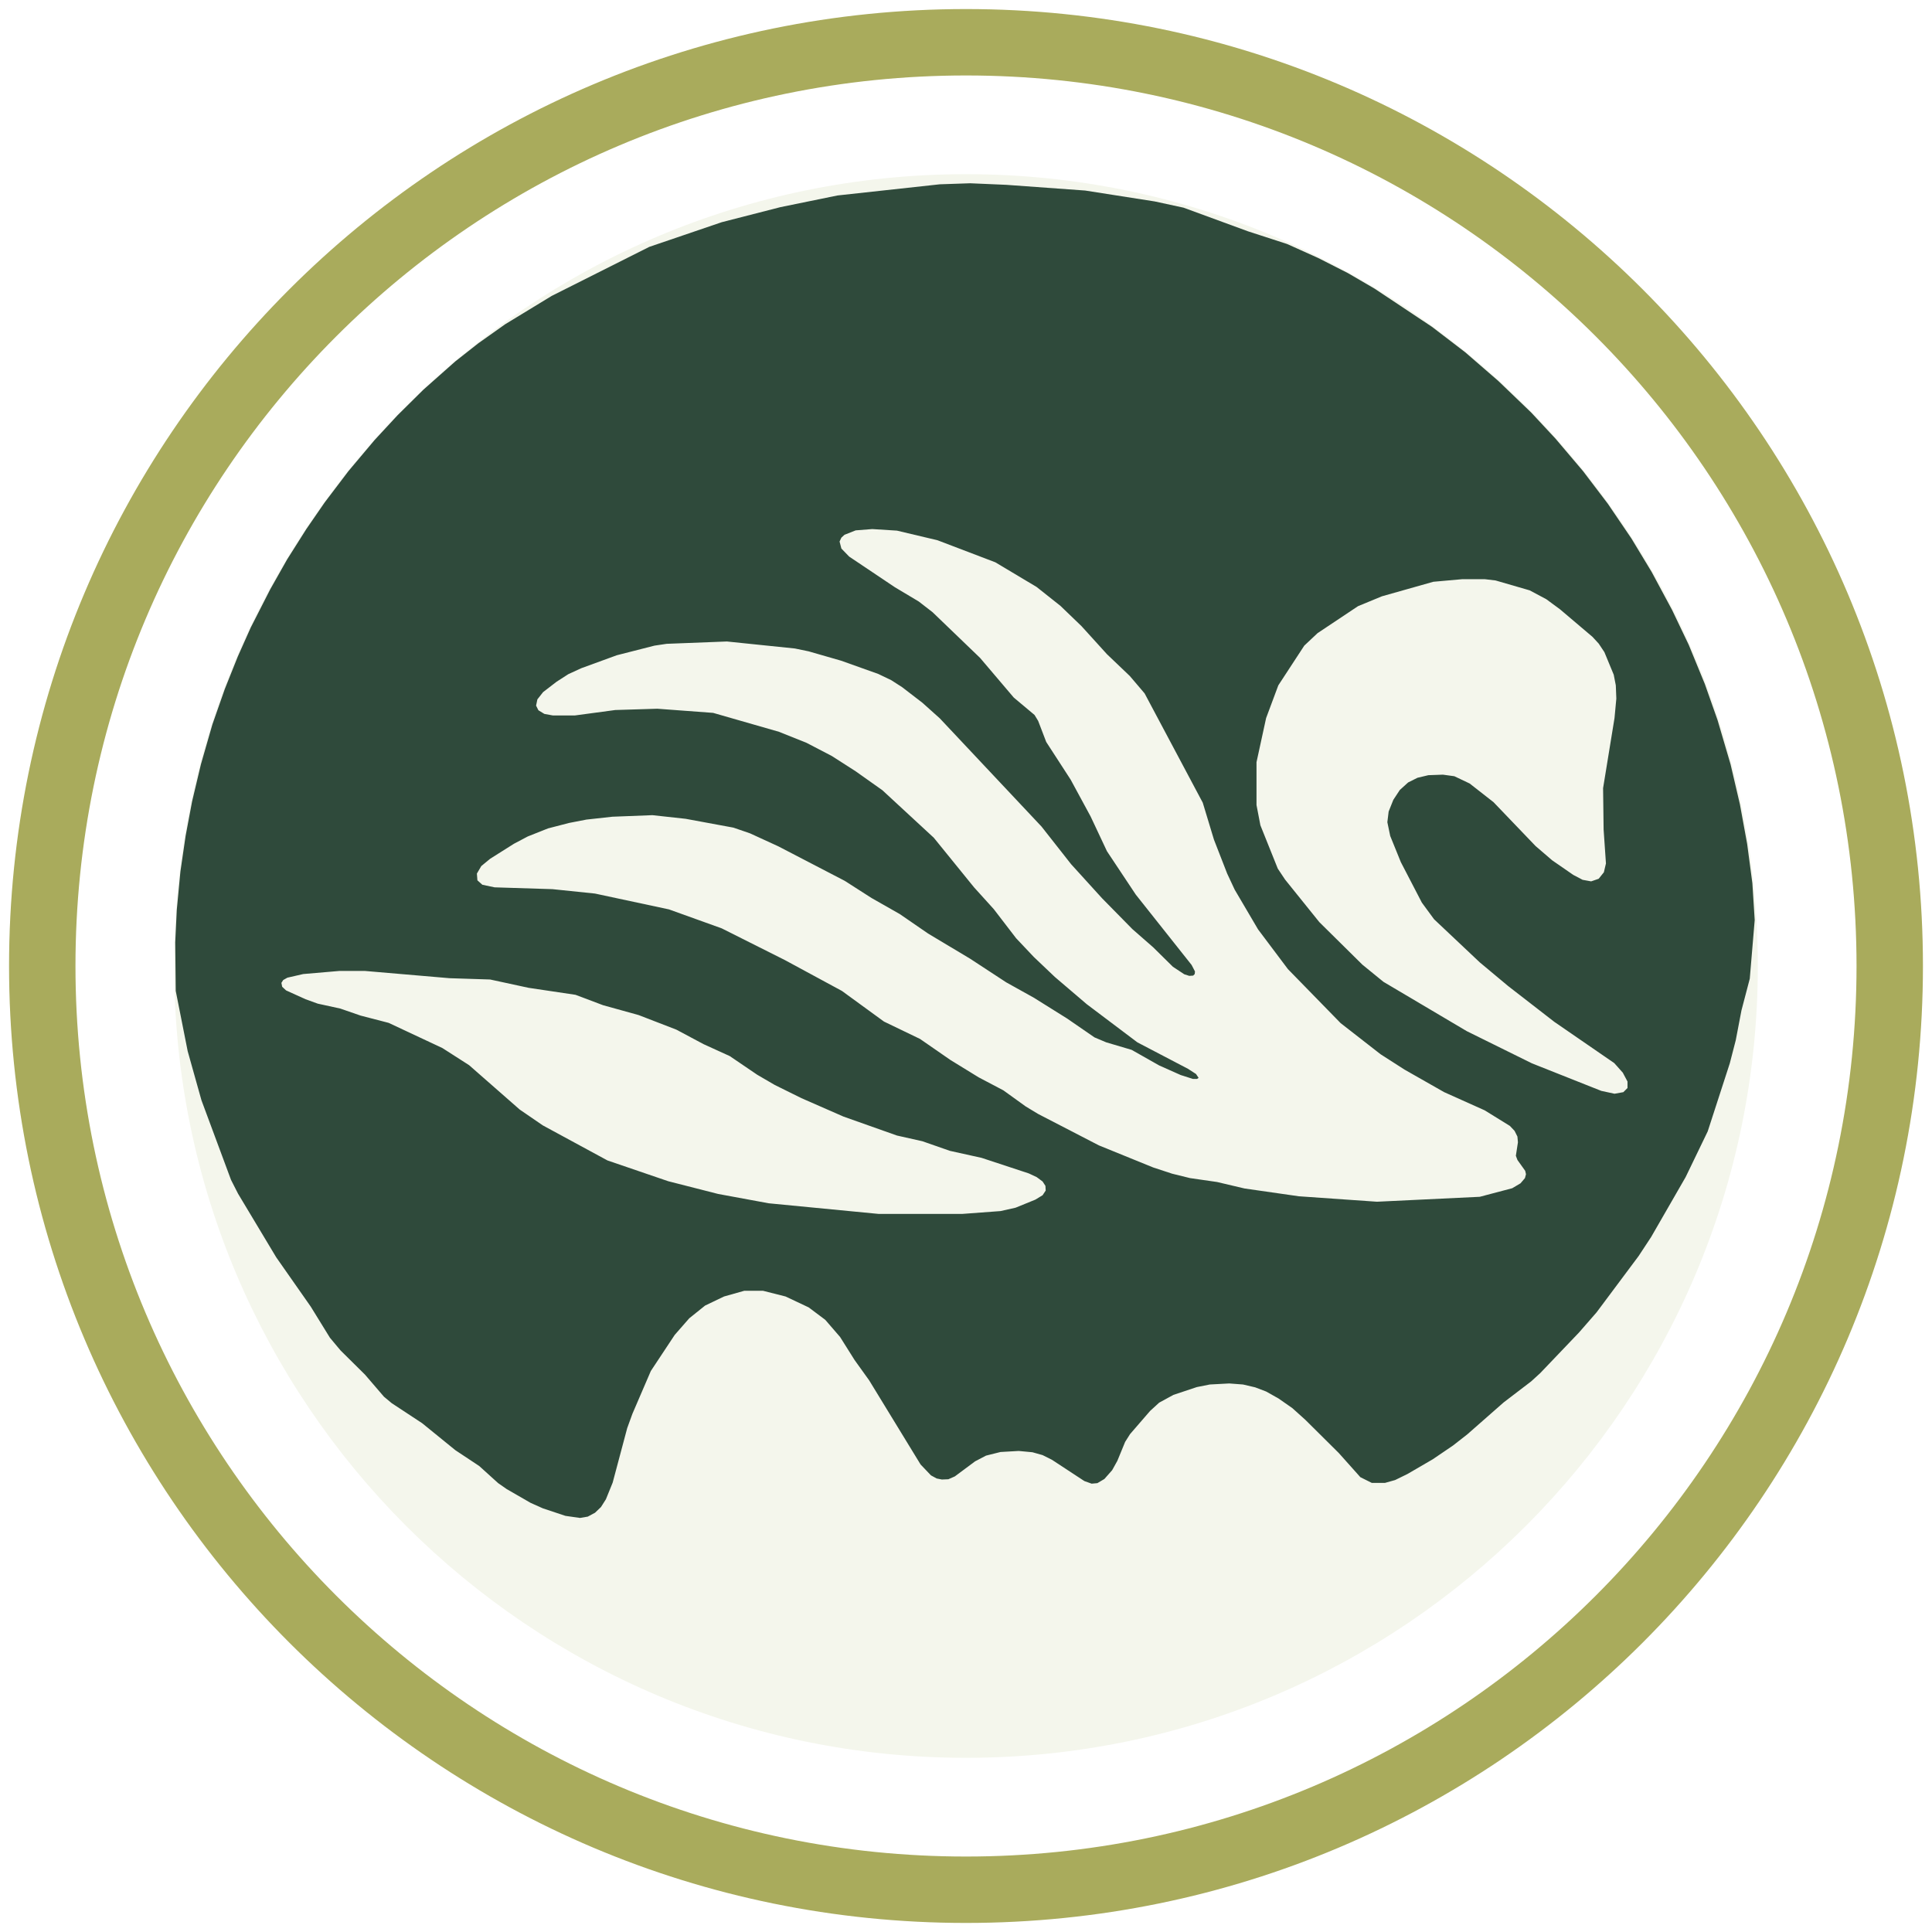
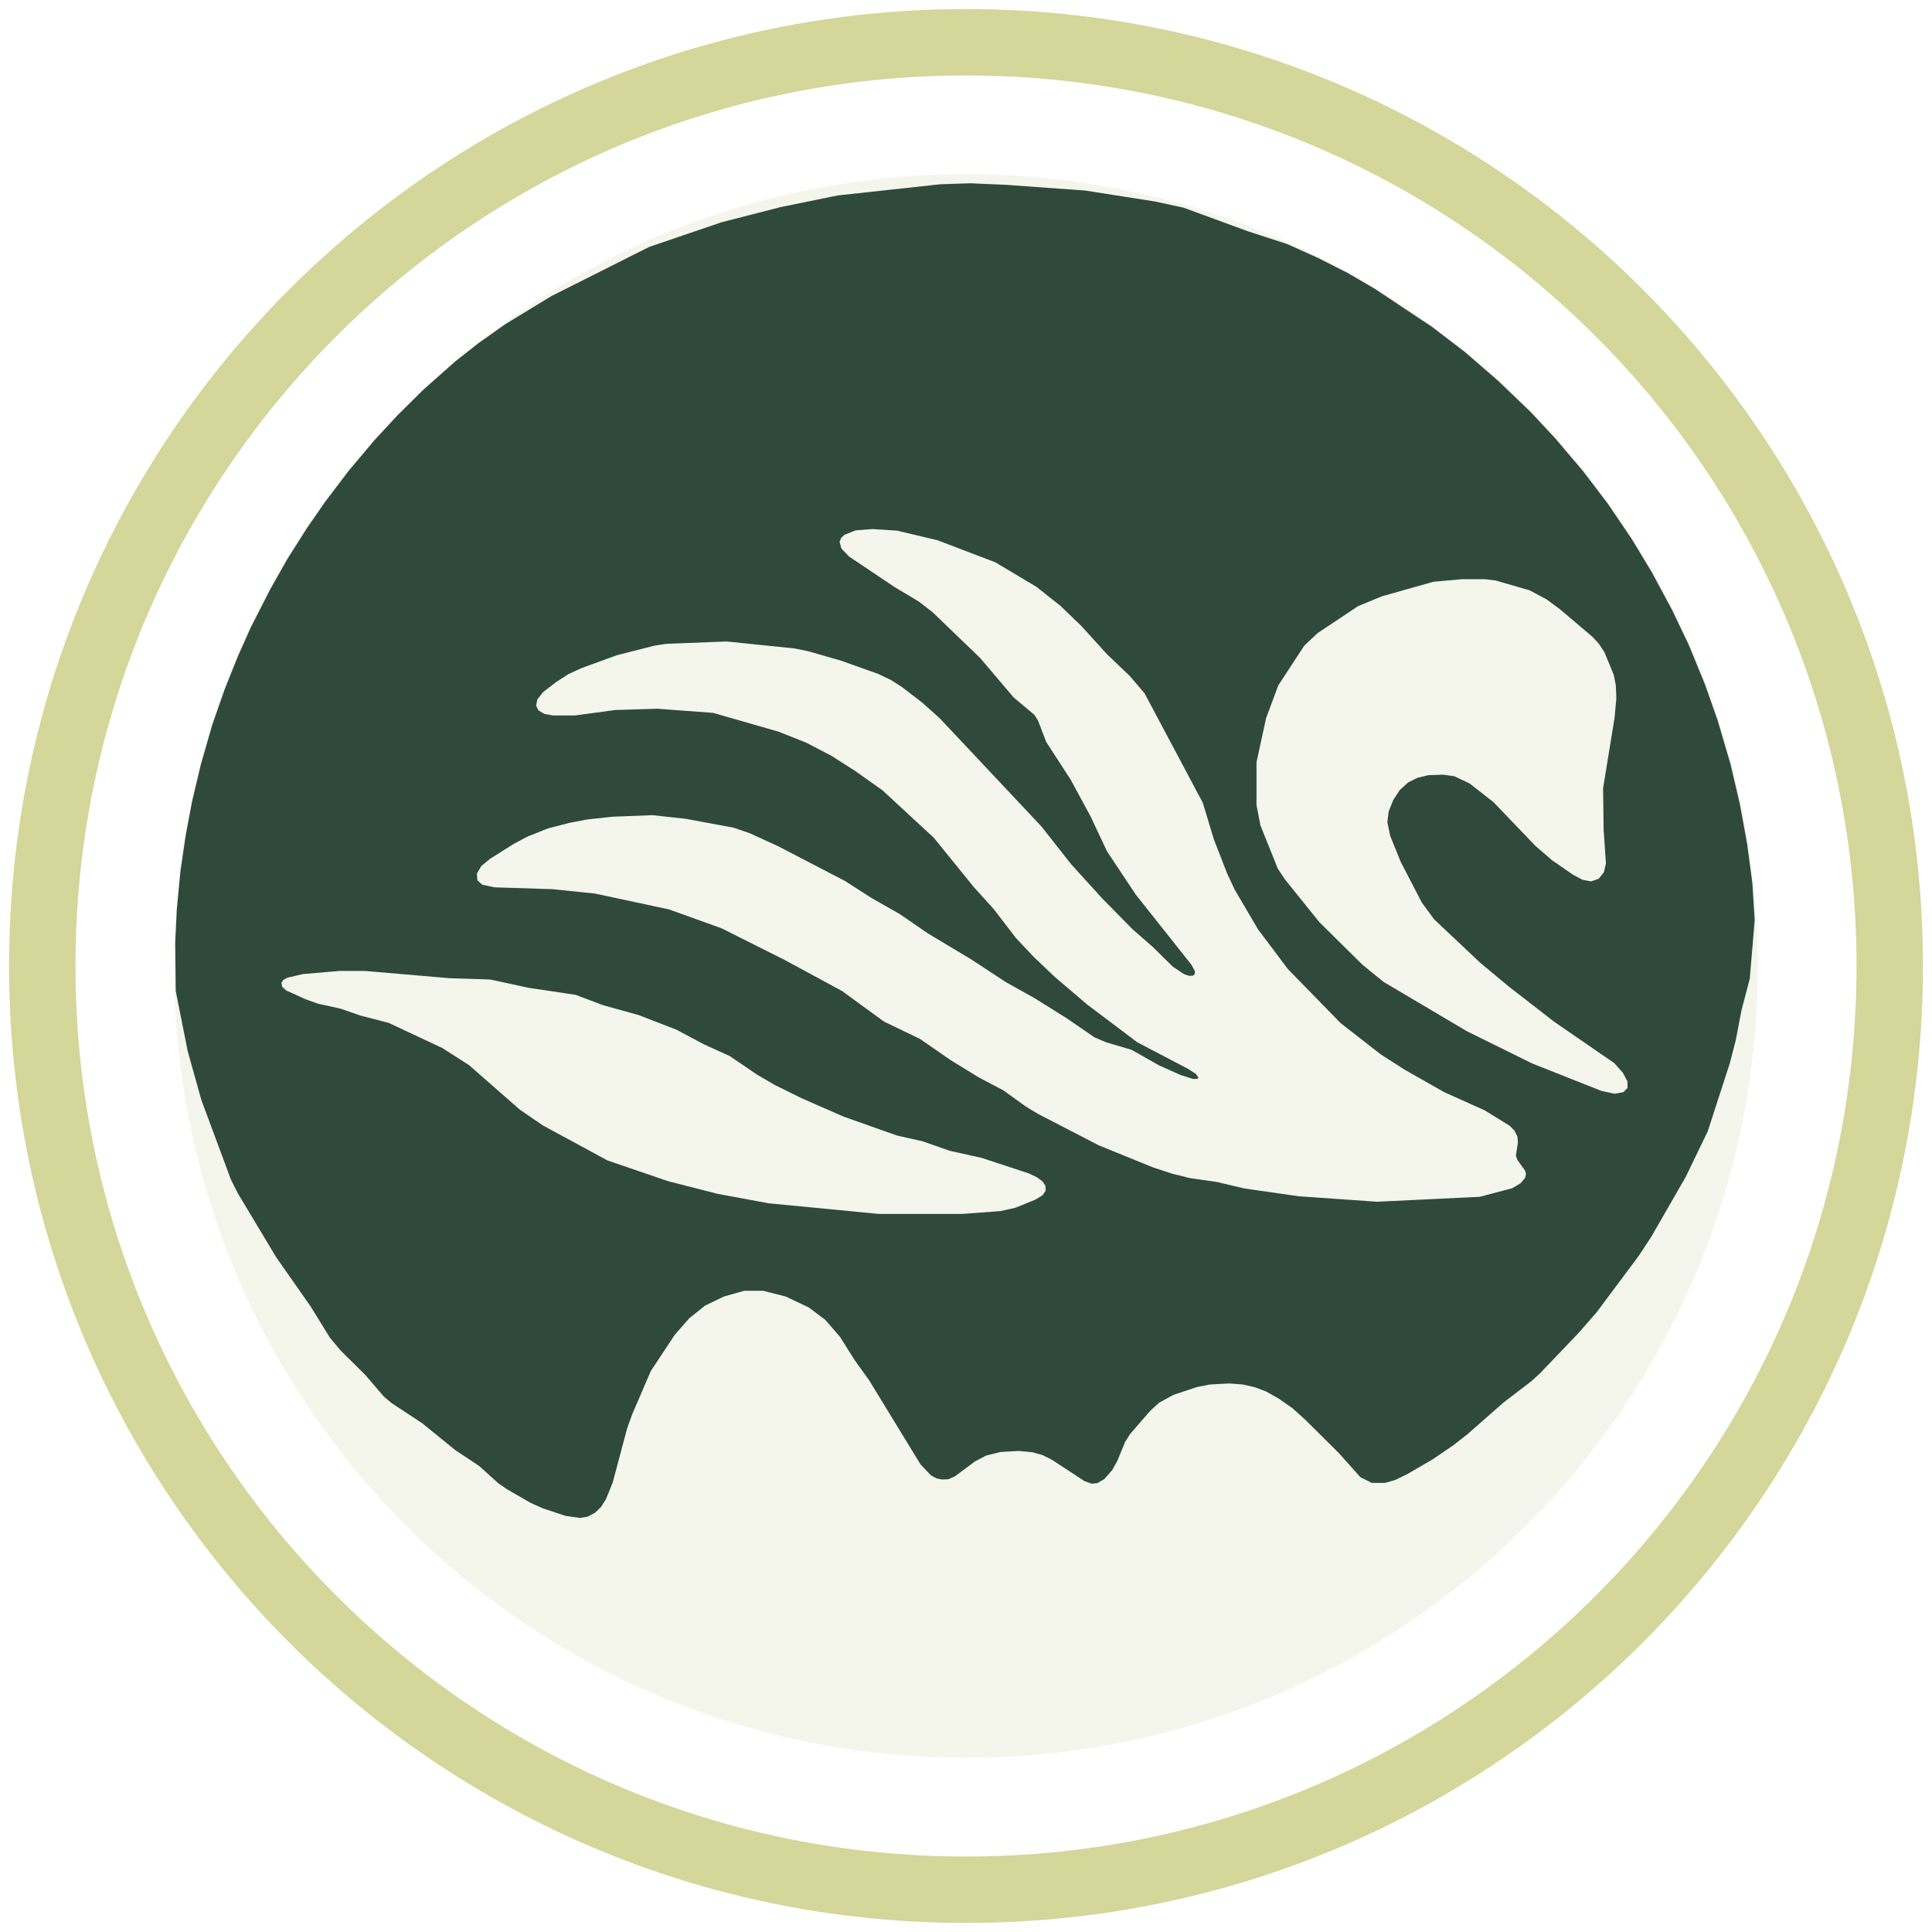
<svg xmlns="http://www.w3.org/2000/svg" viewBox="0 0 64 64">
-   <circle cx="32" cy="32" r="30.6" fill="none" stroke="#a9ab5c" stroke-width="2.2" />
+   <circle cx="32" cy="32" r="30.6" fill="none" stroke="#d4d69a" stroke-width="2.2" />
  <g transform="translate(32 32) scale(.86) translate(-32 -32)">
    <circle cx="32" cy="32" r="30.5" fill="#f4f6ec" />
    <path fill="#2f4a3b" fill-rule="evenodd" d="M49.95 7.38 L47.74 5.91 L46.71 5.31 L45.57 4.73 L44.37 4.19 L42.86 3.70 L40.38 2.79 L39.27 2.55 L36.59 2.13 L33.55 1.91 L32.16 1.85 L30.99 1.89 L27.05 2.32 L24.85 2.77 L22.59 3.35 L19.80 4.30 L16.04 6.19 L14.25 7.28 L13.22 8.01 L12.33 8.71 L11.10 9.80 L10.10 10.79 L9.22 11.74 L8.21 12.94 L7.30 14.14 L6.59 15.17 L5.85 16.34 L5.20 17.49 L4.45 18.96 L3.95 20.08 L3.45 21.33 L2.97 22.70 L2.53 24.23 L2.19 25.66 L1.94 26.99 L1.74 28.36 L1.60 29.84 L1.54 31.09 L1.56 32.96 L2.02 35.28 L2.55 37.17 L3.69 40.24 L3.96 40.77 L5.43 43.22 L6.76 45.12 L7.50 46.32 L7.91 46.81 L8.85 47.74 L9.58 48.59 L9.88 48.84 L11.05 49.61 L12.33 50.65 L13.25 51.26 L13.98 51.92 L14.31 52.15 L15.23 52.68 L15.70 52.89 L16.57 53.18 L17.13 53.26 L17.43 53.21 L17.71 53.06 L17.94 52.84 L18.13 52.54 L18.39 51.90 L18.95 49.80 L19.15 49.25 L19.86 47.60 L20.78 46.21 L21.34 45.57 L21.95 45.08 L22.68 44.73 L23.46 44.51 L24.18 44.51 L25.05 44.73 L25.94 45.15 L26.58 45.63 L27.15 46.29 L27.71 47.18 L28.27 47.96 L30.25 51.20 L30.65 51.62 L30.87 51.74 L31.07 51.78 L31.32 51.77 L31.57 51.66 L32.35 51.08 L32.77 50.86 L33.33 50.72 L34.03 50.68 L34.56 50.73 L34.95 50.84 L35.31 51.02 L36.56 51.84 L36.84 51.94 L37.06 51.92 L37.33 51.76 L37.63 51.42 L37.83 51.06 L38.13 50.33 L38.32 50.03 L39.09 49.14 L39.44 48.82 L39.99 48.52 L40.89 48.22 L41.39 48.12 L42.14 48.08 L42.67 48.12 L43.14 48.23 L43.56 48.39 L44.04 48.66 L44.57 49.03 L45.07 49.48 L46.36 50.76 L47.19 51.69 L47.63 51.91 L48.14 51.91 L48.53 51.80 L49.00 51.57 L49.98 51.00 L50.76 50.47 L51.31 50.04 L52.71 48.81 L53.77 48.00 L54.12 47.68 L55.61 46.12 L56.29 45.34 L57.91 43.17 L58.39 42.44 L59.72 40.13 L60.57 38.37 L61.42 35.75 L61.65 34.86 L61.87 33.71 L62.19 32.49 L62.38 30.23 L62.29 28.81 L62.09 27.30 L61.81 25.77 L61.45 24.23 L60.95 22.53 L60.46 21.14 L59.84 19.63 L59.20 18.29 L58.41 16.82 L57.63 15.53 L56.72 14.19 L55.77 12.94 L54.71 11.69 L53.77 10.68 L52.51 9.47 L51.23 8.36Z M5.63 32.65 L5.70 32.54 L5.86 32.45 L6.47 32.31 L7.87 32.19 L8.84 32.19 L12.11 32.47 L13.67 32.52 L15.15 32.84 L16.96 33.11 L18.02 33.51 L19.39 33.89 L20.84 34.45 L21.89 35.01 L22.90 35.47 L23.96 36.19 L24.63 36.58 L25.66 37.09 L27.28 37.80 L29.34 38.53 L30.32 38.75 L31.38 39.12 L32.60 39.39 L34.42 39.99 L34.72 40.13 L34.95 40.30 L35.06 40.47 L35.07 40.65 L34.95 40.83 L34.67 41.00 L33.91 41.31 L33.33 41.44 L31.85 41.55 L28.64 41.55 L24.40 41.14 L22.45 40.78 L20.53 40.29 L18.19 39.49 L15.70 38.14 L14.81 37.53 L12.86 35.82 L11.83 35.16 L9.76 34.19 L8.68 33.91 L7.90 33.64 L7.03 33.45 L6.56 33.28 L5.81 32.94 L5.66 32.80Z M47.10 18.14 L48.02 17.76 L50.00 17.20 L51.12 17.10 L51.98 17.10 L52.40 17.15 L53.71 17.53 L54.35 17.87 L54.88 18.26 L56.13 19.32 L56.37 19.58 L56.59 19.91 L56.95 20.78 L57.03 21.19 L57.05 21.70 L56.98 22.45 L56.54 25.15 L56.56 26.74 L56.65 28.05 L56.57 28.39 L56.37 28.64 L56.08 28.74 L55.75 28.68 L55.39 28.49 L54.58 27.93 L53.94 27.38 L52.32 25.69 L51.40 24.97 L50.81 24.69 L50.37 24.63 L49.81 24.65 L49.39 24.75 L49.03 24.93 L48.71 25.22 L48.46 25.60 L48.28 26.05 L48.23 26.46 L48.34 26.99 L48.75 28.00 L49.56 29.56 L50.03 30.20 L51.79 31.86 L52.88 32.77 L54.66 34.15 L56.97 35.74 L57.30 36.11 L57.48 36.45 L57.48 36.70 L57.32 36.86 L56.98 36.92 L56.47 36.81 L53.80 35.75 L51.29 34.51 L48.08 32.61 L47.27 31.95 L45.61 30.31 L44.29 28.67 L44.01 28.25 L43.34 26.58 L43.19 25.80 L43.19 24.15 L43.56 22.45 L44.03 21.19 L45.03 19.66 L45.54 19.18Z M15.49 21.73 L15.71 21.45 L16.23 21.05 L16.68 20.76 L17.18 20.53 L18.55 20.03 L20.00 19.66 L20.47 19.59 L22.79 19.50 L25.41 19.77 L25.94 19.88 L27.19 20.24 L28.62 20.75 L29.12 20.99 L29.54 21.26 L30.32 21.86 L30.99 22.46 L34.91 26.63 L36.05 28.08 L37.24 29.39 L38.41 30.58 L39.21 31.28 L39.97 32.03 L40.41 32.32 L40.60 32.38 L40.75 32.37 L40.81 32.31 L40.82 32.21 L40.69 31.96 L38.54 29.25 L37.43 27.58 L36.80 26.24 L36.03 24.82 L35.09 23.37 L34.78 22.56 L34.64 22.33 L33.84 21.66 L32.54 20.13 L30.71 18.37 L30.18 17.96 L29.26 17.41 L27.50 16.23 L27.20 15.92 L27.13 15.65 L27.20 15.50 L27.32 15.39 L27.75 15.22 L28.39 15.17 L29.34 15.23 L30.90 15.60 L33.13 16.45 L34.72 17.40 L35.64 18.13 L36.45 18.91 L37.43 19.99 L38.31 20.83 L38.88 21.50 L41.12 25.71 L41.55 27.13 L42.06 28.44 L42.35 29.06 L43.25 30.59 L44.40 32.12 L46.43 34.20 L47.97 35.40 L48.89 35.99 L50.42 36.86 L51.98 37.56 L52.95 38.16 L53.13 38.35 L53.24 38.57 L53.26 38.79 L53.18 39.31 L53.24 39.47 L53.54 39.89 L53.57 40.02 L53.53 40.17 L53.36 40.37 L53.04 40.56 L51.79 40.89 L47.83 41.08 L44.82 40.87 L42.73 40.57 L41.67 40.32 L40.63 40.17 L39.94 40.00 L39.21 39.76 L37.12 38.91 L34.78 37.70 L34.30 37.41 L33.44 36.79 L32.49 36.29 L31.40 35.62 L30.23 34.81 L28.84 34.14 L27.22 32.96 L25.02 31.77 L22.59 30.55 L20.56 29.82 L17.71 29.21 L16.07 29.04 L13.84 28.97 L13.37 28.87 L13.18 28.70 L13.16 28.44 L13.33 28.15 L13.67 27.87 L14.59 27.29 L15.12 27.01 L15.90 26.70 L16.71 26.49 L17.38 26.36 L18.38 26.25 L19.92 26.19 L21.20 26.33 L23.04 26.67 L23.68 26.89 L24.77 27.39 L27.33 28.72 L28.36 29.38 L29.45 30.00 L30.54 30.75 L32.16 31.72 L33.55 32.63 L34.61 33.22 L35.89 34.02 L36.95 34.75 L37.40 34.94 L38.38 35.23 L39.44 35.83 L40.27 36.20 L40.74 36.35 L40.90 36.35 L40.96 36.31 L40.86 36.16 L40.55 35.96 L38.60 34.94 L36.65 33.47 L35.42 32.42 L34.61 31.65 L33.93 30.93 L33.07 29.81 L32.31 28.97 L30.76 27.06 L28.78 25.23 L27.75 24.50 L26.83 23.91 L25.85 23.40 L24.80 22.98 L22.26 22.25 L20.11 22.09 L18.49 22.14 L16.93 22.35 L16.09 22.35 L15.76 22.29 L15.53 22.15 L15.44 21.97Z" />
  </g>
</svg>
